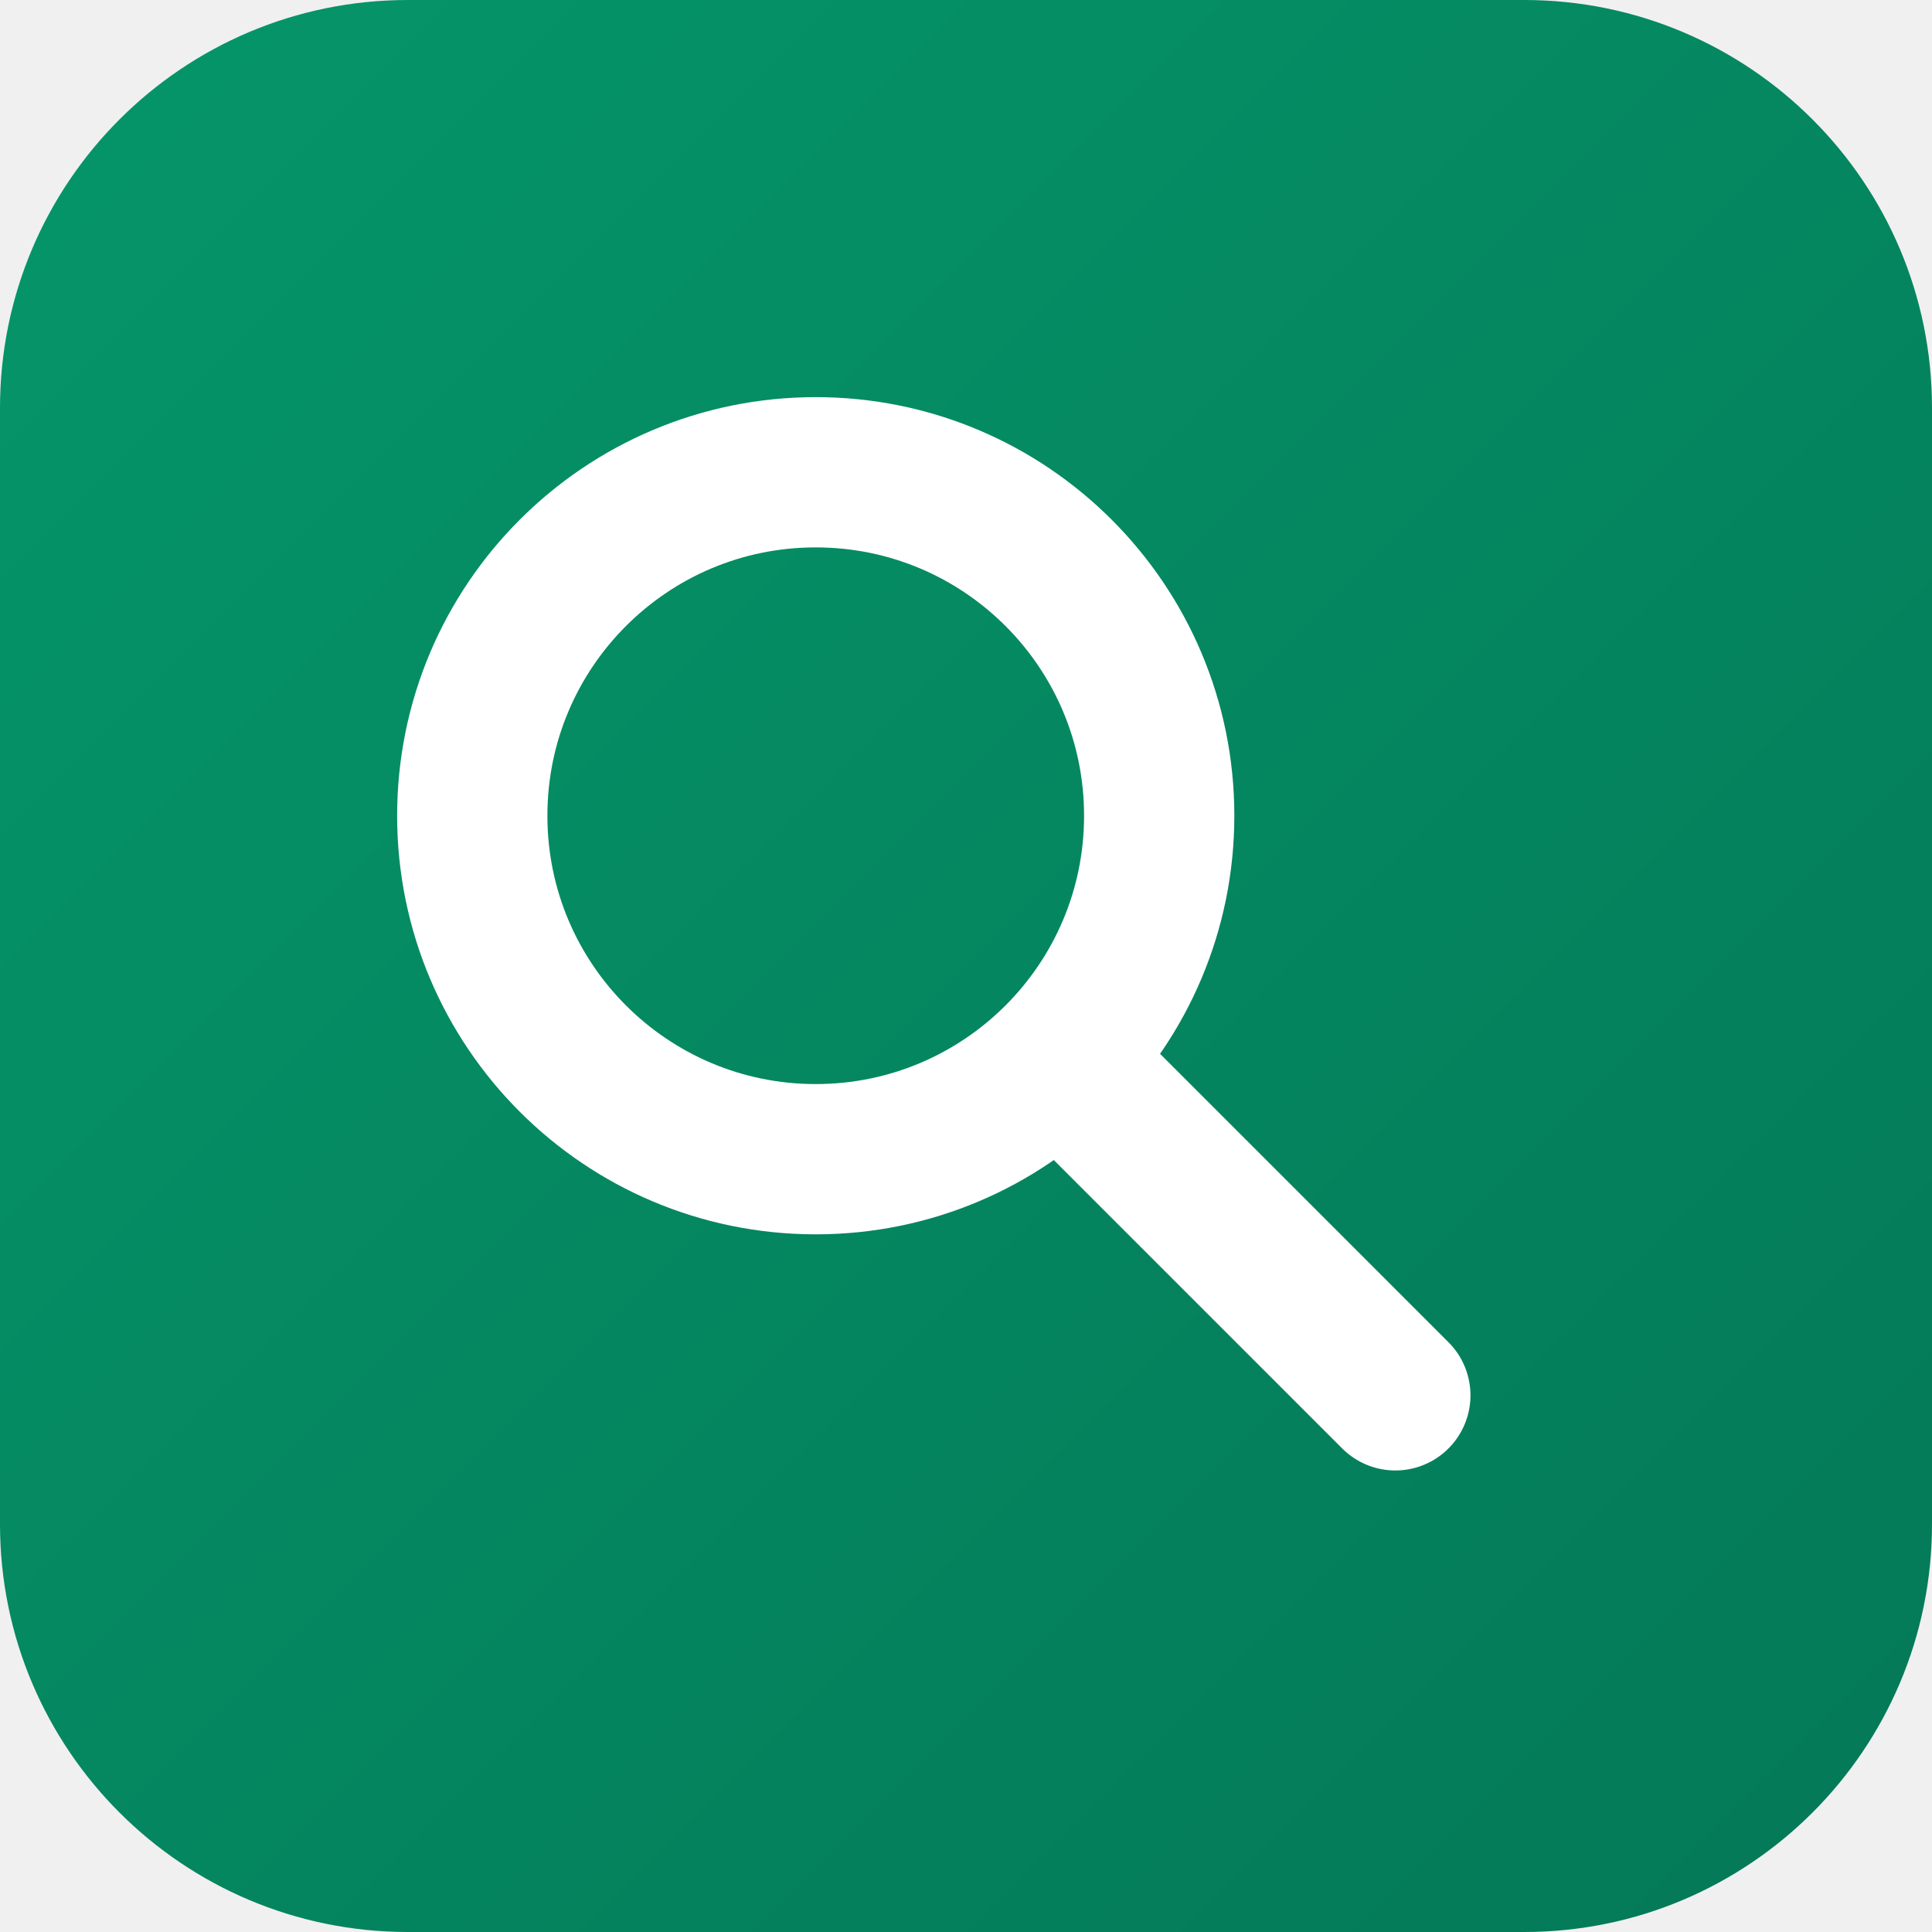
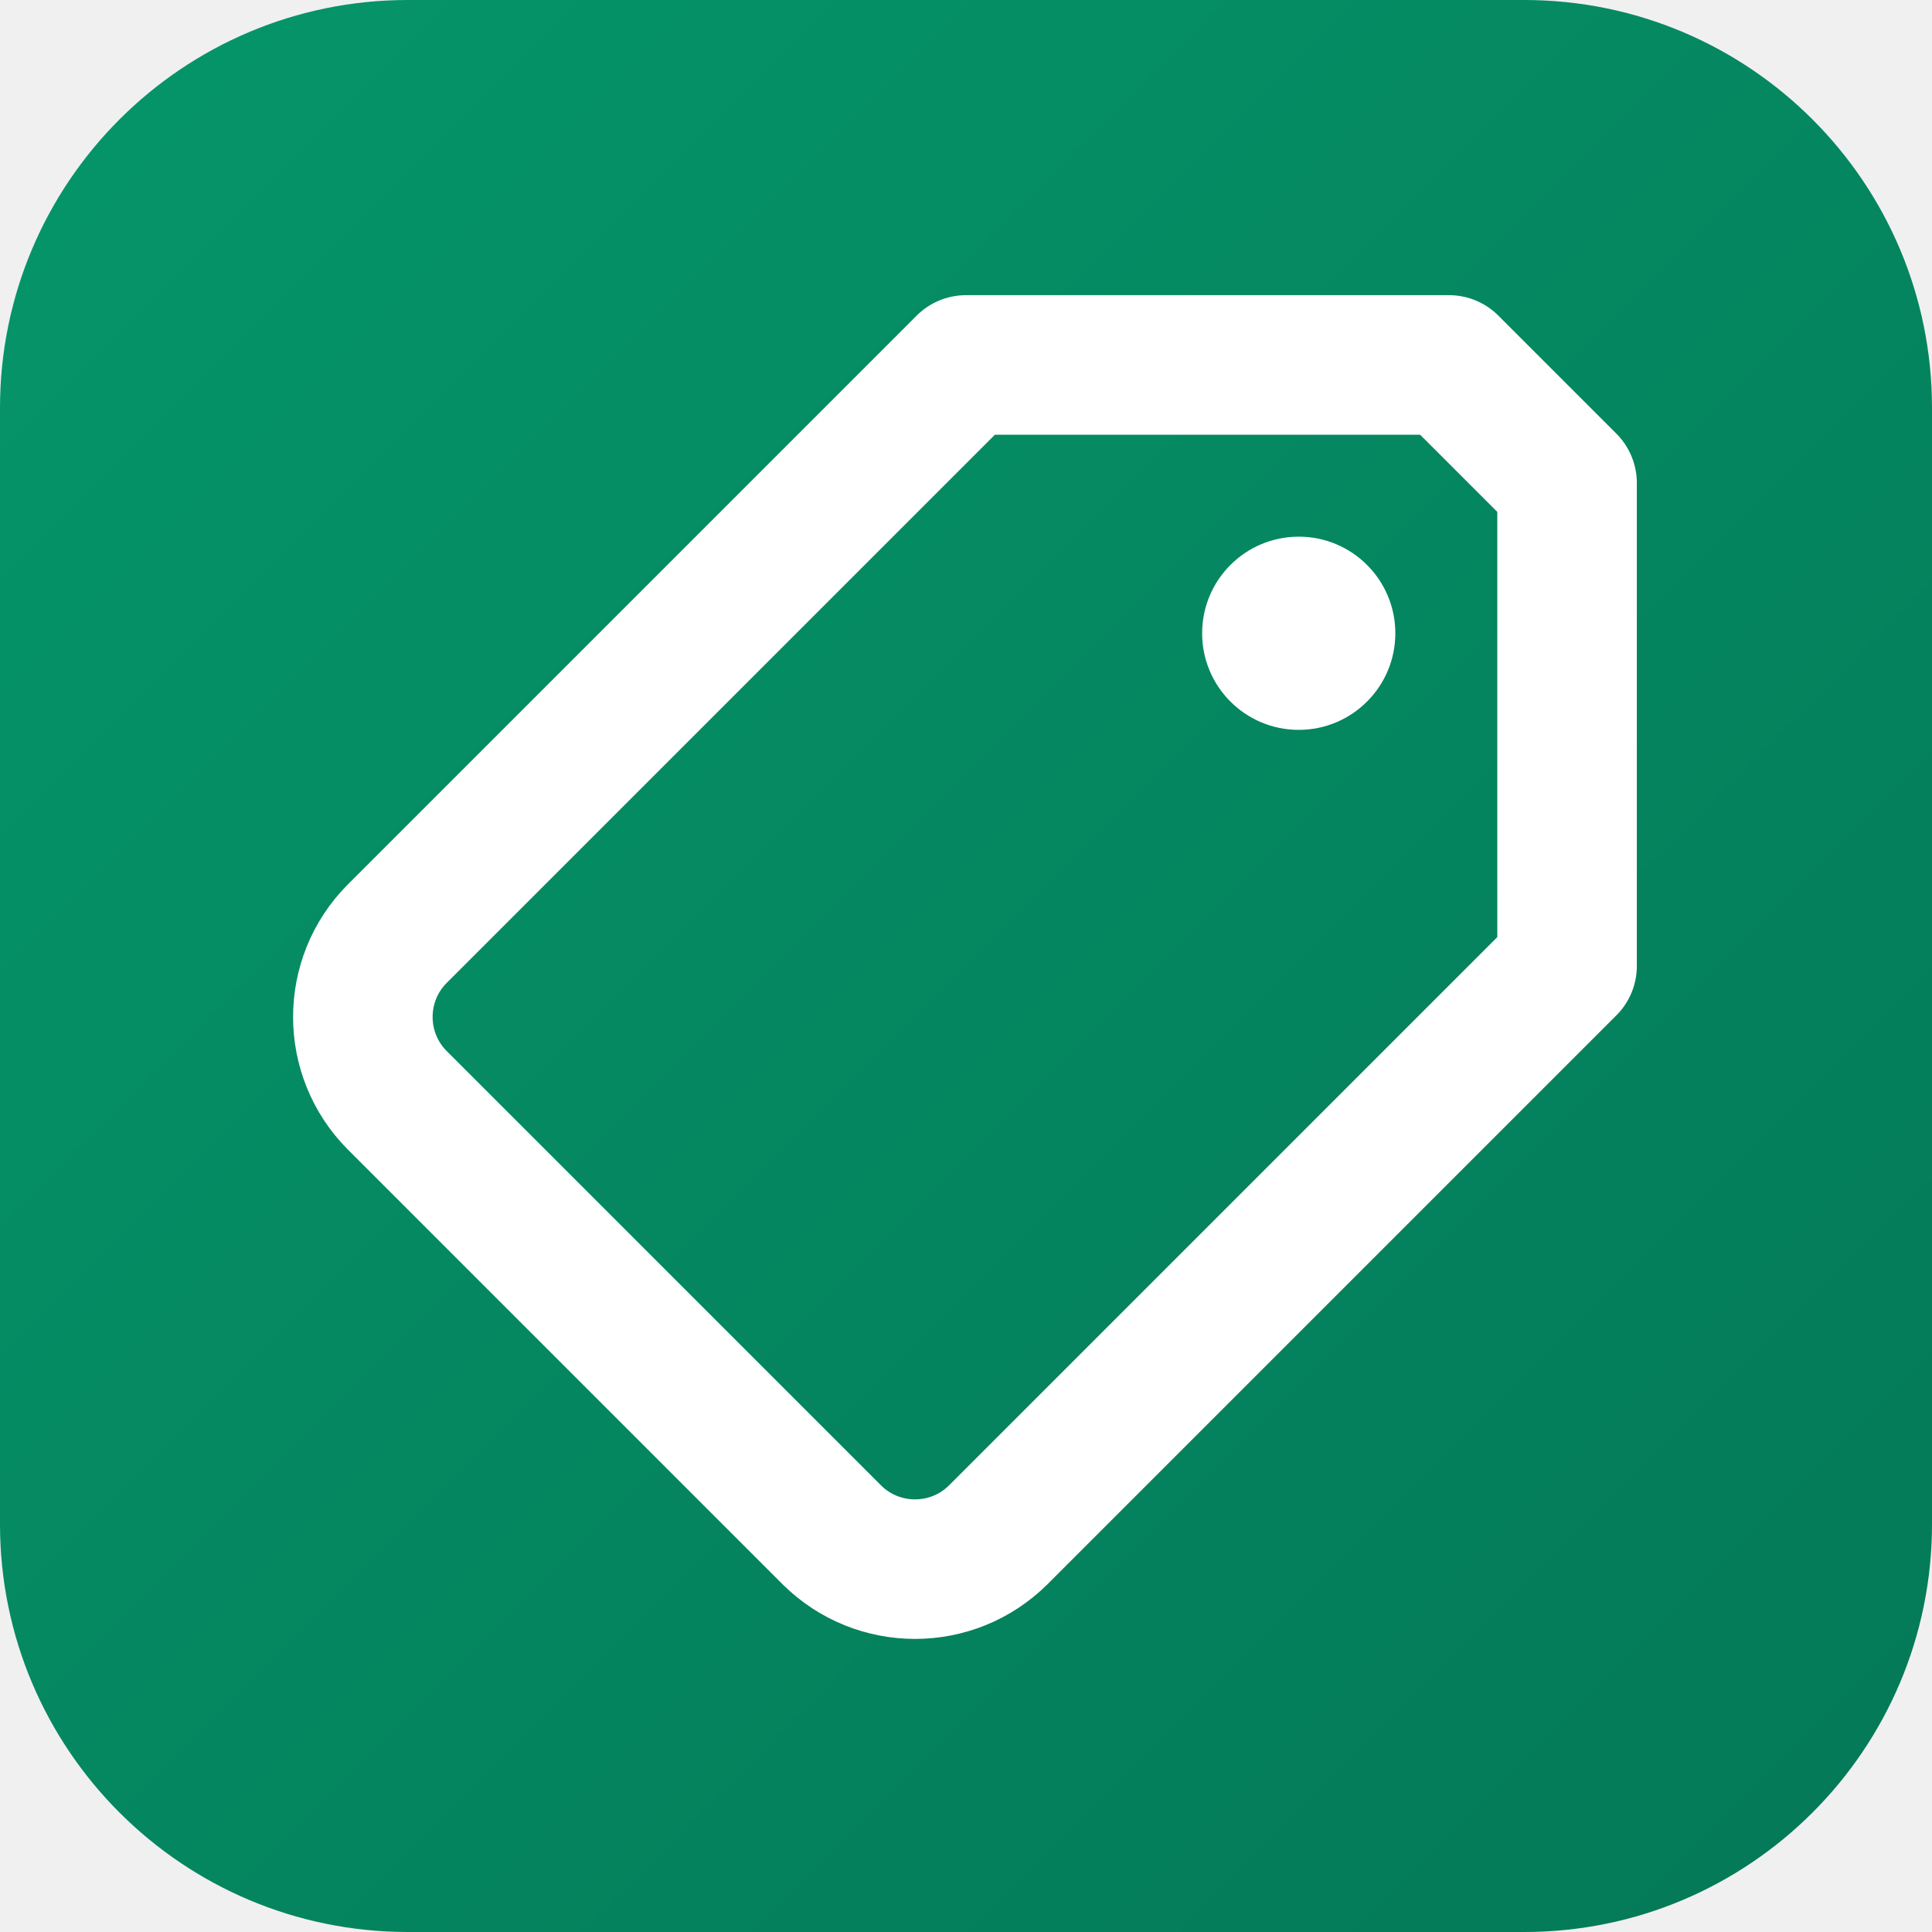
<svg xmlns="http://www.w3.org/2000/svg" viewBox="0 0 180 180">
  <defs>
    <linearGradient id="g" x1="0" y1="0" x2="180" y2="180" gradientUnits="userSpaceOnUse">
      <stop offset="0" stop-color="#059669" />
      <stop offset="1" stop-color="#047857" />
    </linearGradient>
  </defs>
  <rect width="180" height="180" rx="38" fill="url(#g)" />
-   <g fill="none" stroke="#fff" stroke-width="14" stroke-linecap="round">
-     <circle cx="76" cy="76" r="32" />
-     <path d="M101 101 L130 130" />
+   <g fill="none" stroke="#fff" stroke-width="13" stroke-linecap="round" stroke-linejoin="round">
+     <path d="M90 34 L135 34 L146 45 L146 90 L93 143 A11 11 0 0 1 77.5 143 L37 102.5 A11 11 0 0 1 37 87 Z" />
+     <circle cx="121" cy="59" r="9" fill="#fff" stroke="none" />
  </g>
</svg>
